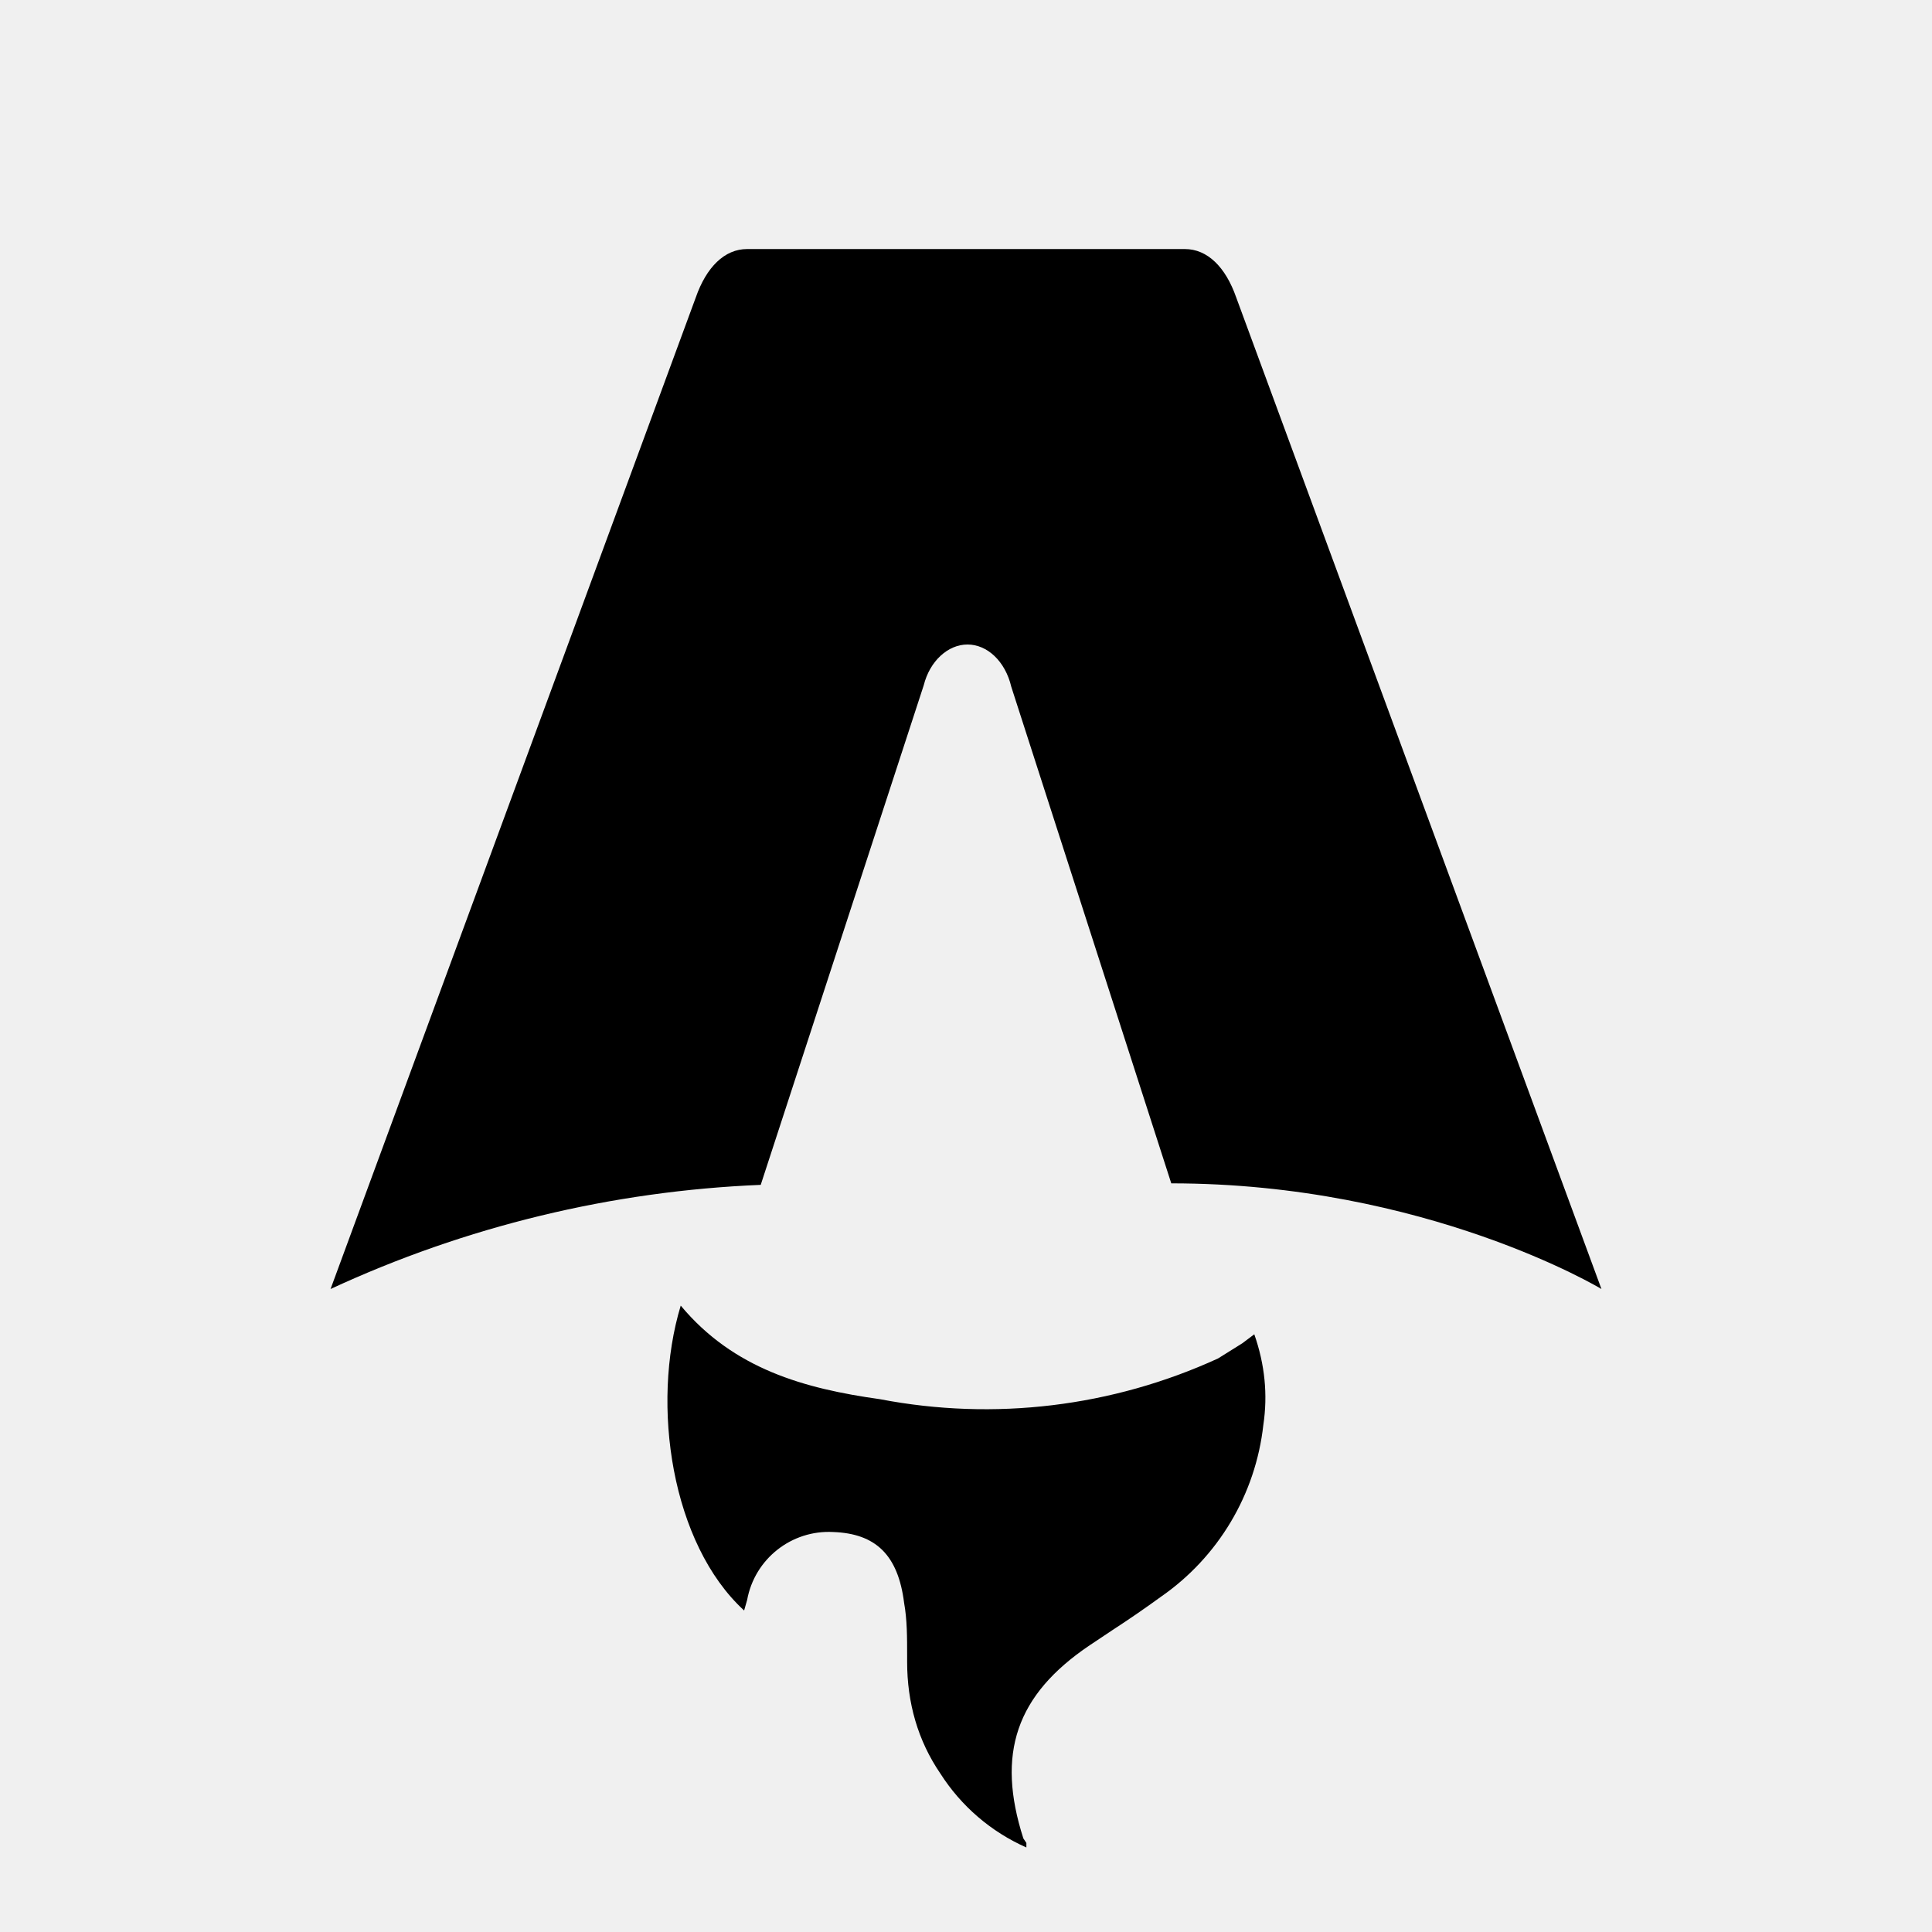
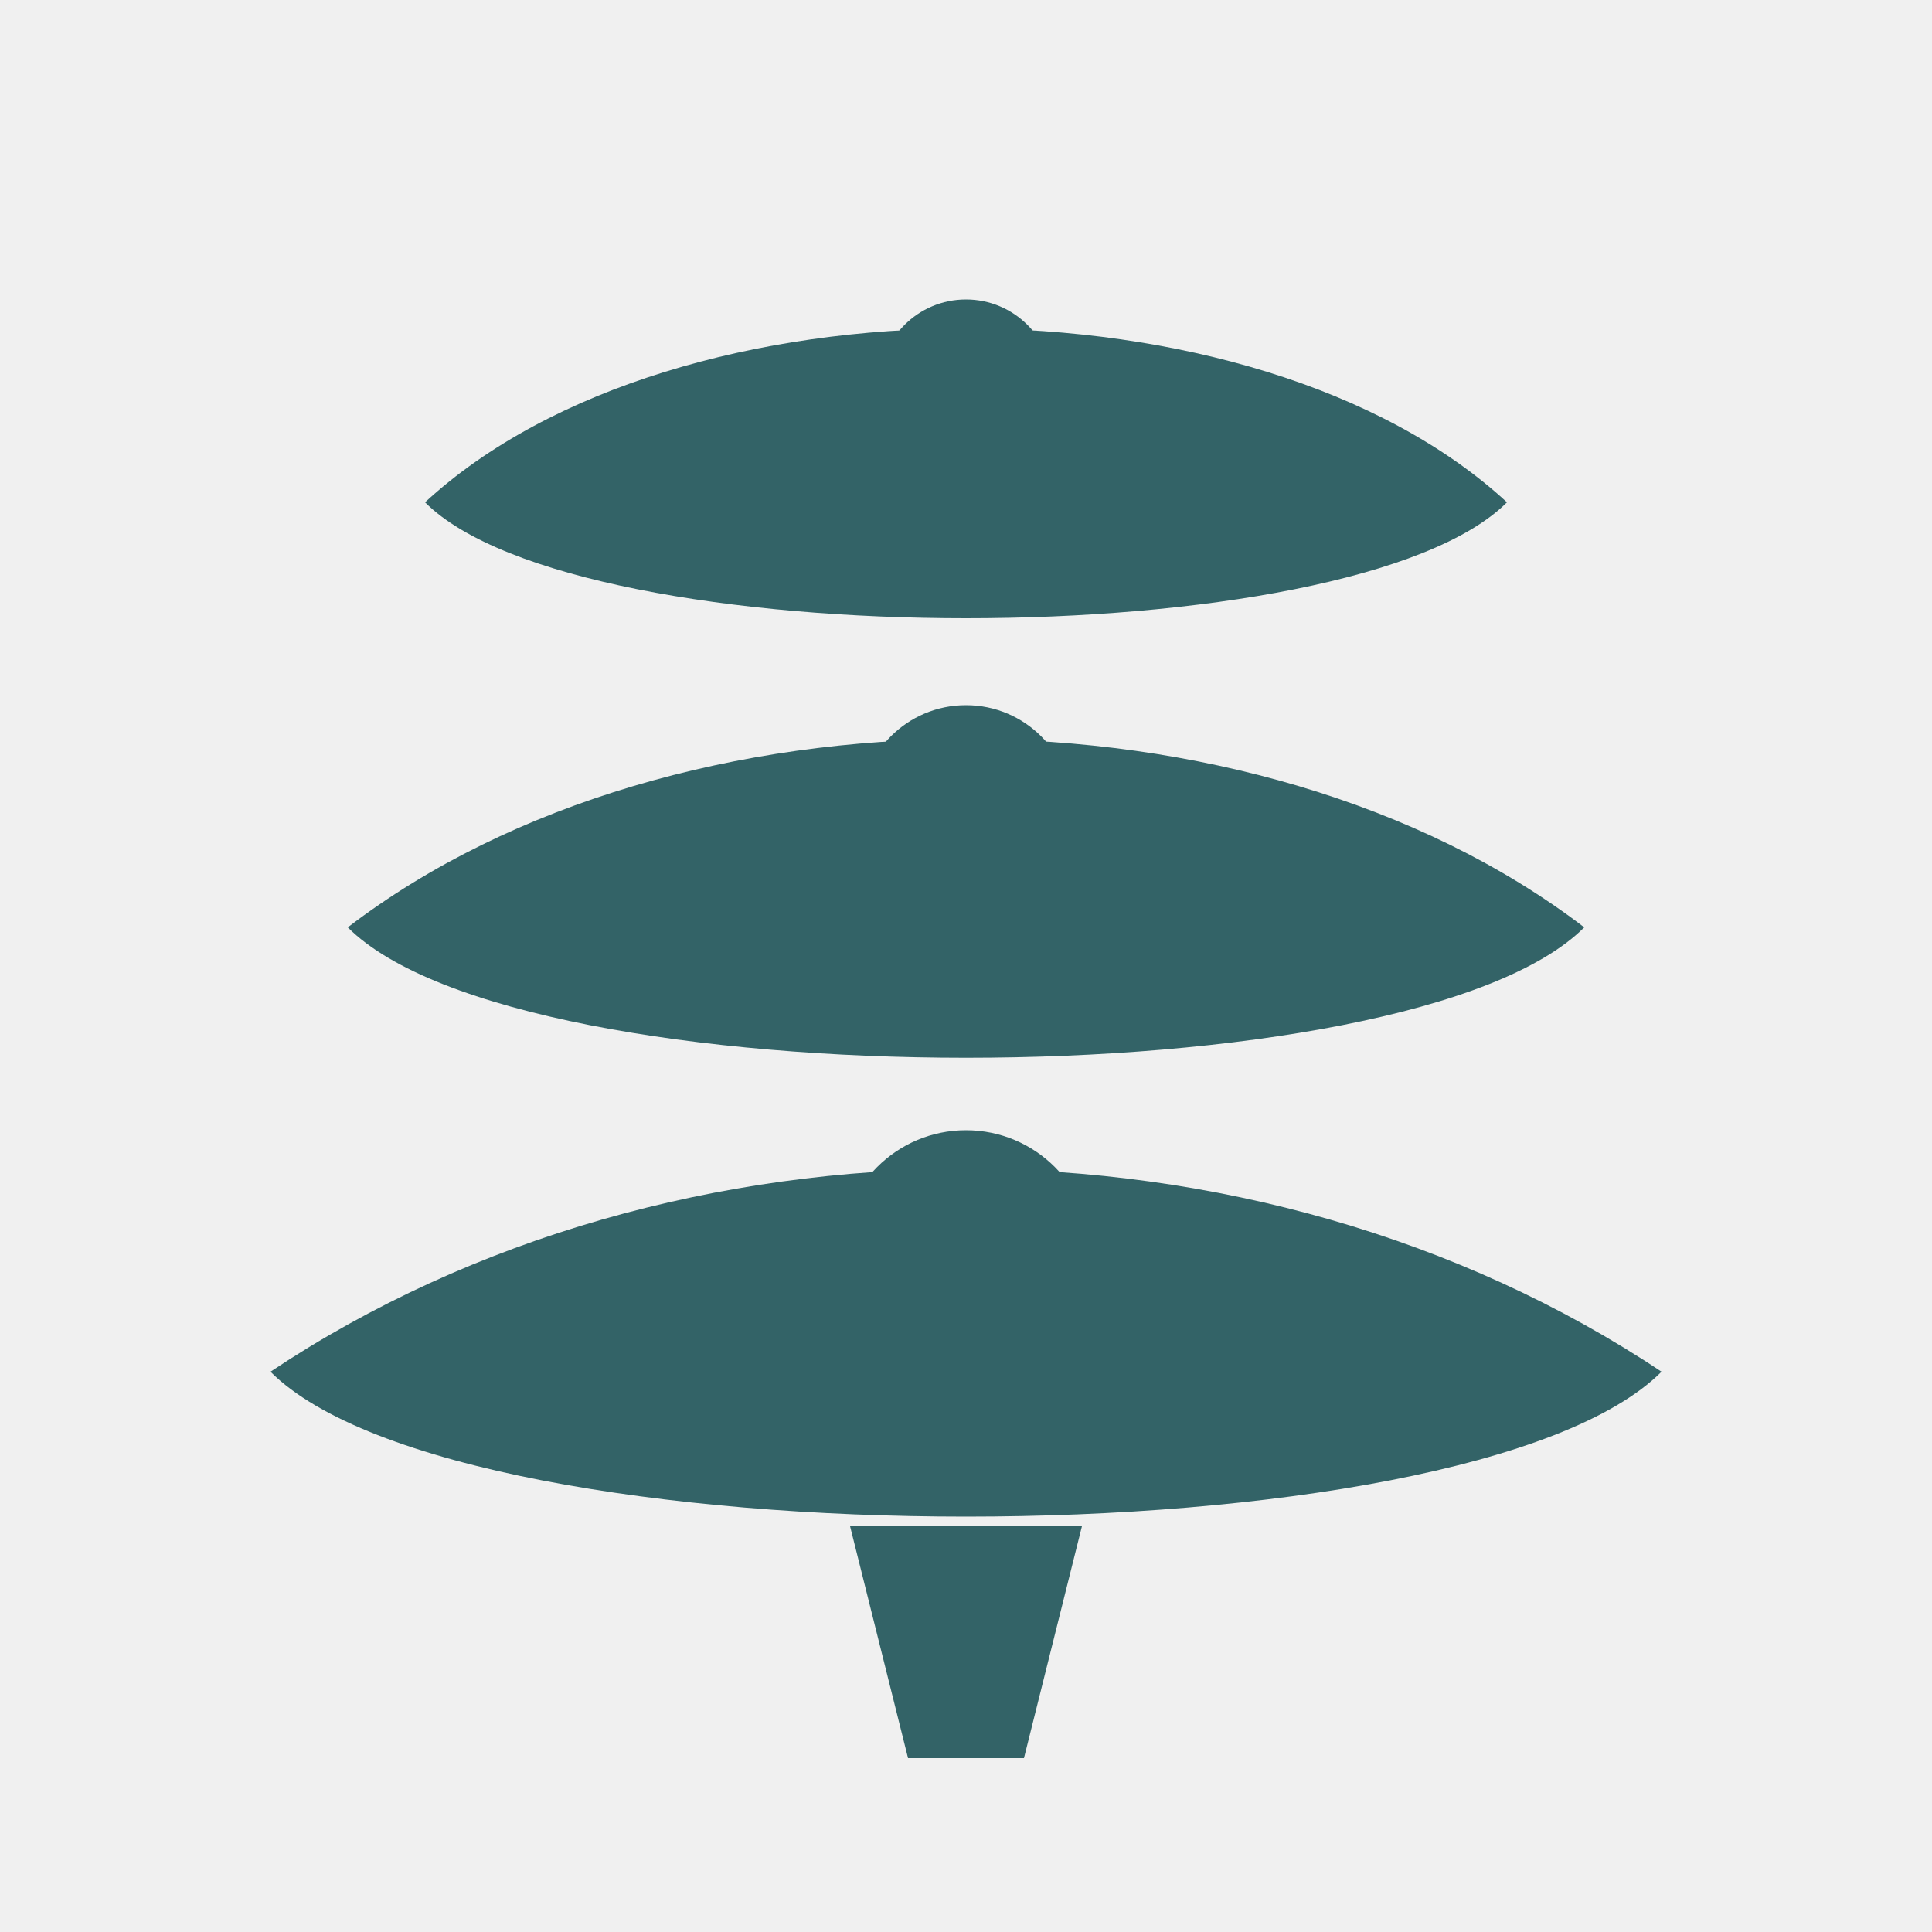
- <svg xmlns="http://www.w3.org/2000/svg" fill="none" viewBox="0 0 128 128">
-   <path d="M50.4 78.5a75.1 75.1 0 0 0-28.5 6.9l24.2-65.7c.7-2 1.9-3.2 3.4-3.2h29c1.5 0 2.7 1.2 3.4 3.2l24.2 65.7s-11.6-7-28.5-7L67 45.5c-.4-1.7-1.6-2.8-2.9-2.8-1.3 0-2.5 1.1-2.9 2.7L50.4 78.5Zm-1.1 28.2Zm-4.2-20.2c-2 6.6-.6 15.8 4.2 20.2a17.5 17.5 0 0 1 .2-.7 5.5 5.5 0 0 1 5.7-4.5c2.8.1 4.3 1.5 4.7 4.7.2 1.1.2 2.3.2 3.5v.4c0 2.7.7 5.2 2.2 7.4a13 13 0 0 0 5.7 4.9v-.3l-.2-.3c-1.8-5.6-.5-9.5 4.4-12.8l1.5-1a73 73 0 0 0 3.2-2.2 16 16 0 0 0 6.8-11.4c.3-2 .1-4-.6-6l-.8.6-1.6 1a37 37 0 0 1-22.4 2.7c-5-.7-9.7-2-13.2-6.2Z" />
+ <svg xmlns="http://www.w3.org/2000/svg" viewBox="0 0 100 100" fill="none">
  <style>
-         path { fill: #000; }
-         @media (prefers-color-scheme: dark) {
-             path { fill: #FFF; }
-         }
-     </style>
+     .vertebra-icon { fill: #336367; }
+     @media (prefers-color-scheme: dark) {
+       .vertebra-icon { fill: #52B5AB; }
+     }
+   </style>
+   <g class="vertebra-icon">
+     <path d="M 22 26 C 35 14, 65 14, 78 26 C 70 34, 30 34, 22 26 Z" />
+     <circle cx="50" cy="20" r="4.5" />
+     <path d="M 18 48 C 35 35, 65 35, 82 48 C 73 57, 27 57, 18 48 Z" />
+     <circle cx="50" cy="42" r="5.5" />
+     <path d="M 14 71 C 35 57, 65 57, 86 71 C 76 81, 24 81, 14 71 Z" />
+     <circle cx="50" cy="65" r="6.5" />
+     <path d="M 44 79 L 56 79 L 53 91 L 47 91 Z" />
+   </g>
</svg>
